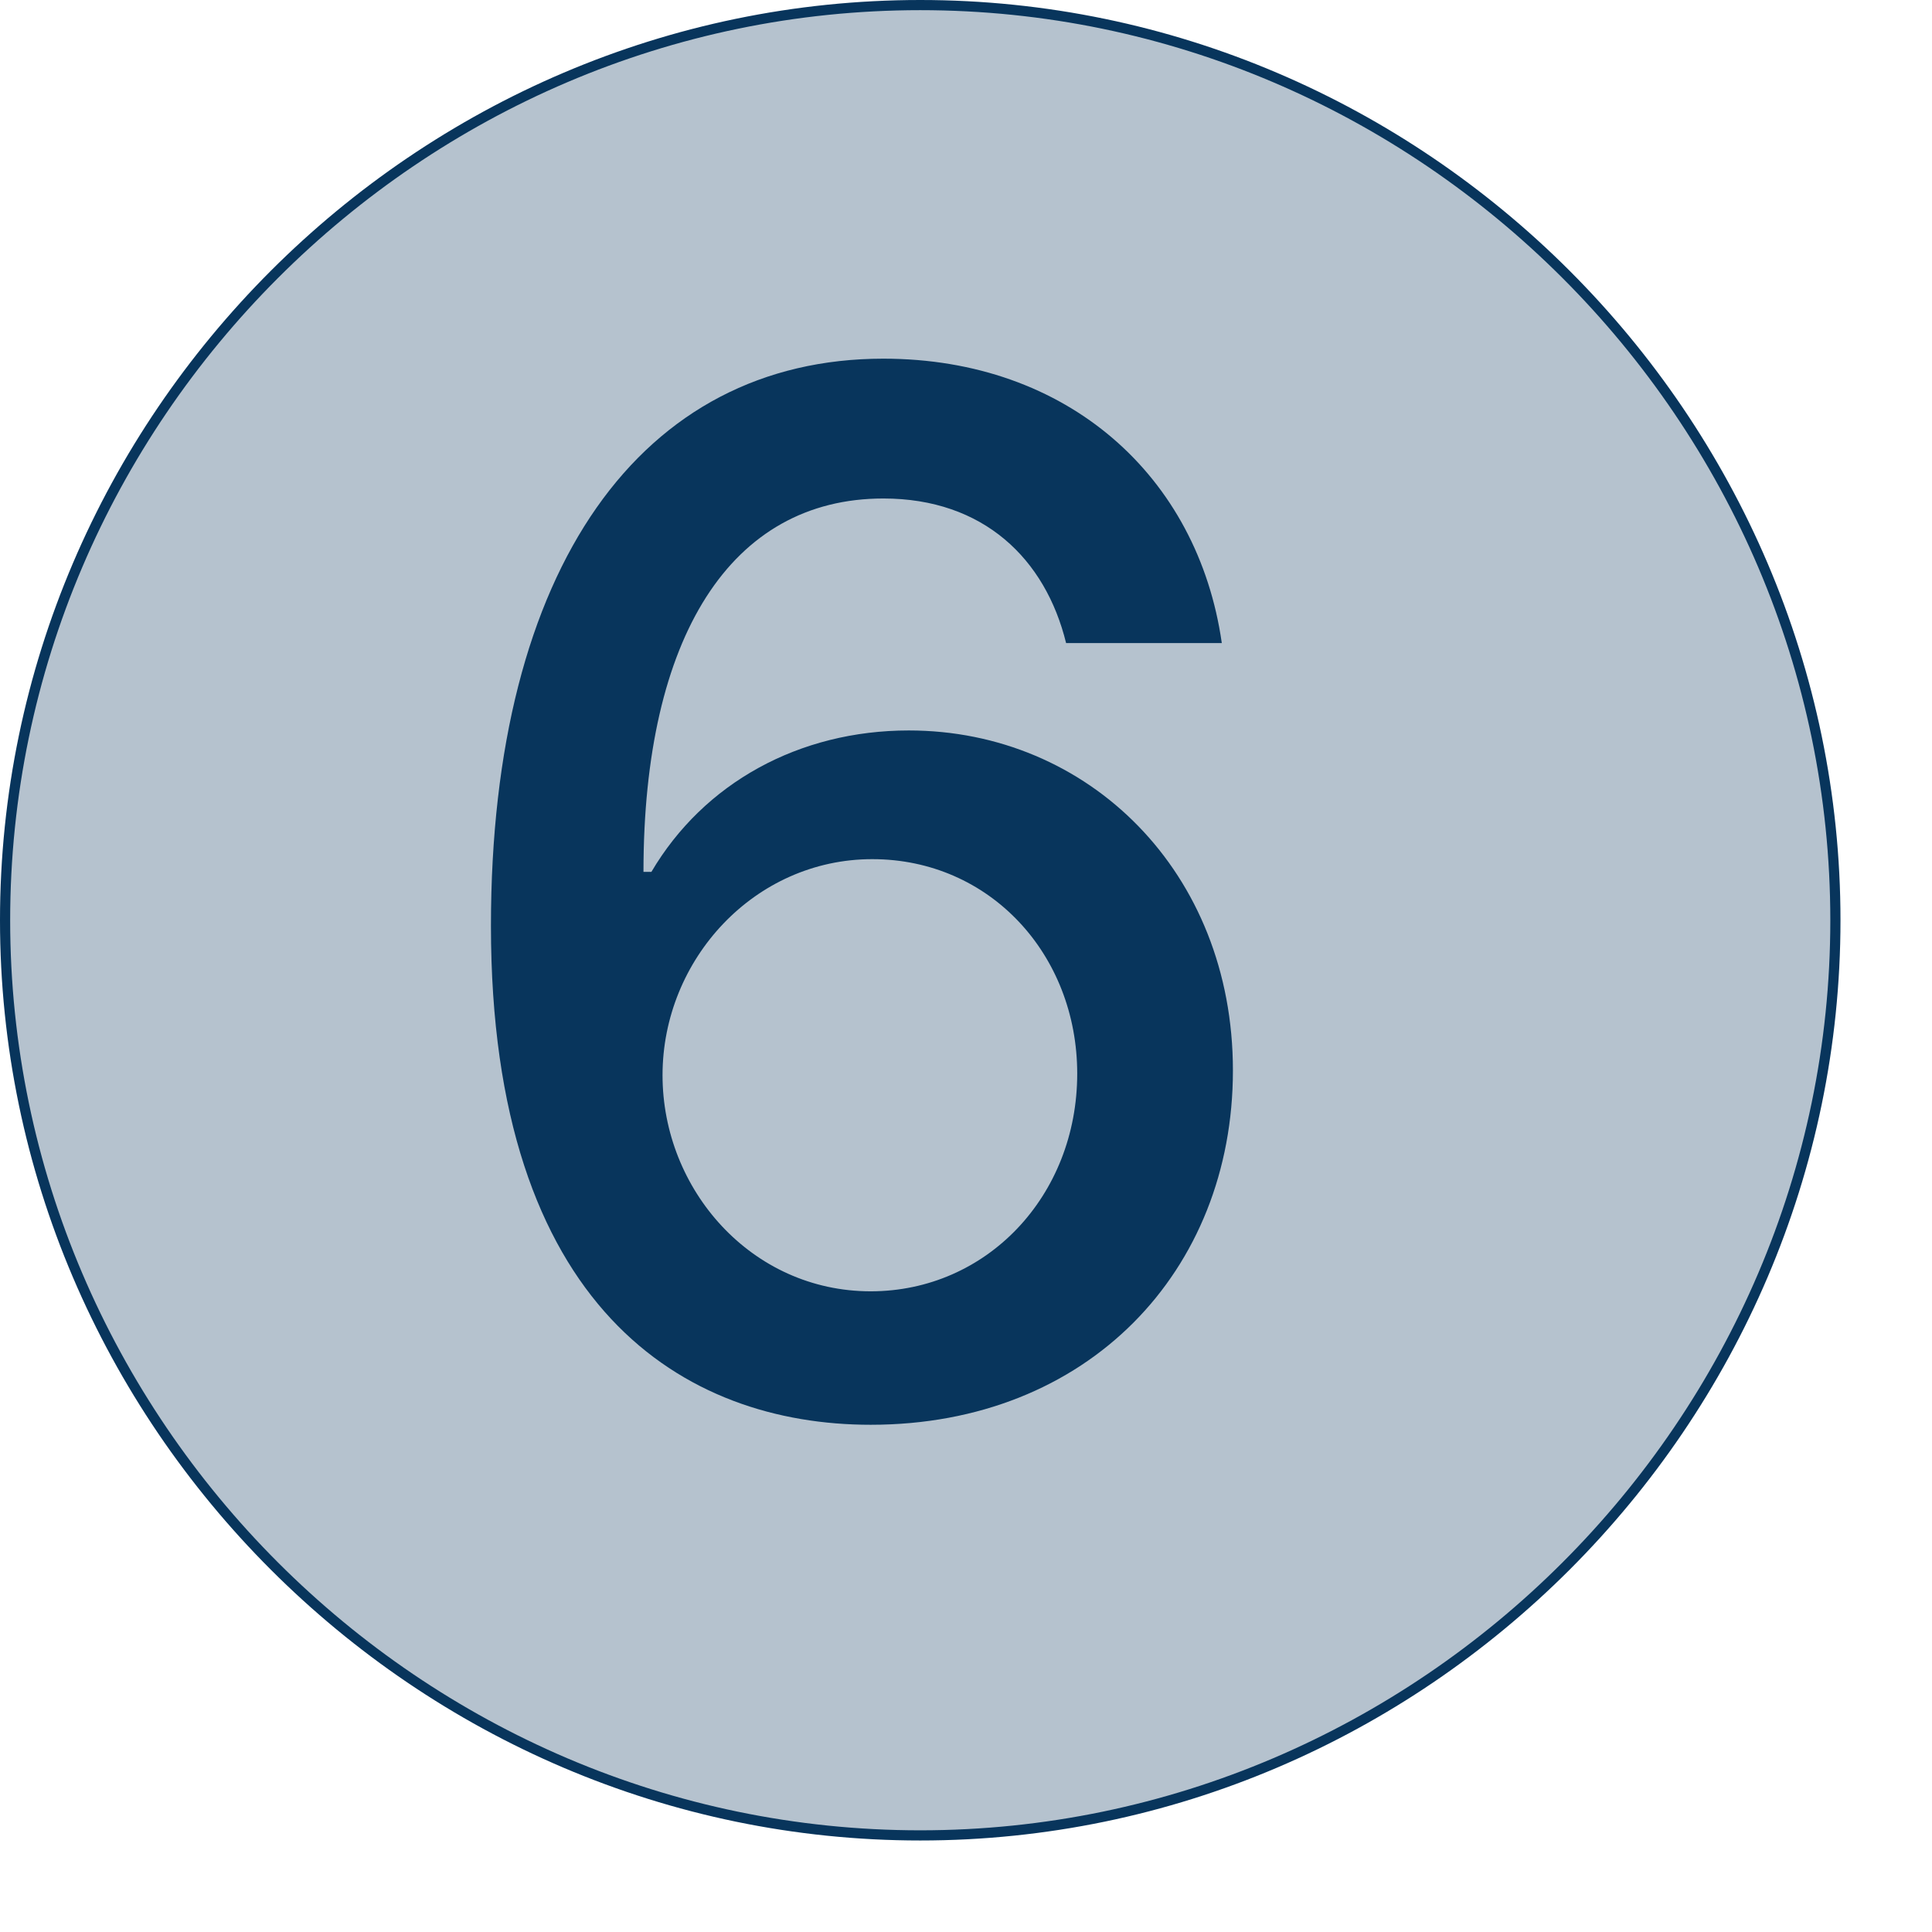
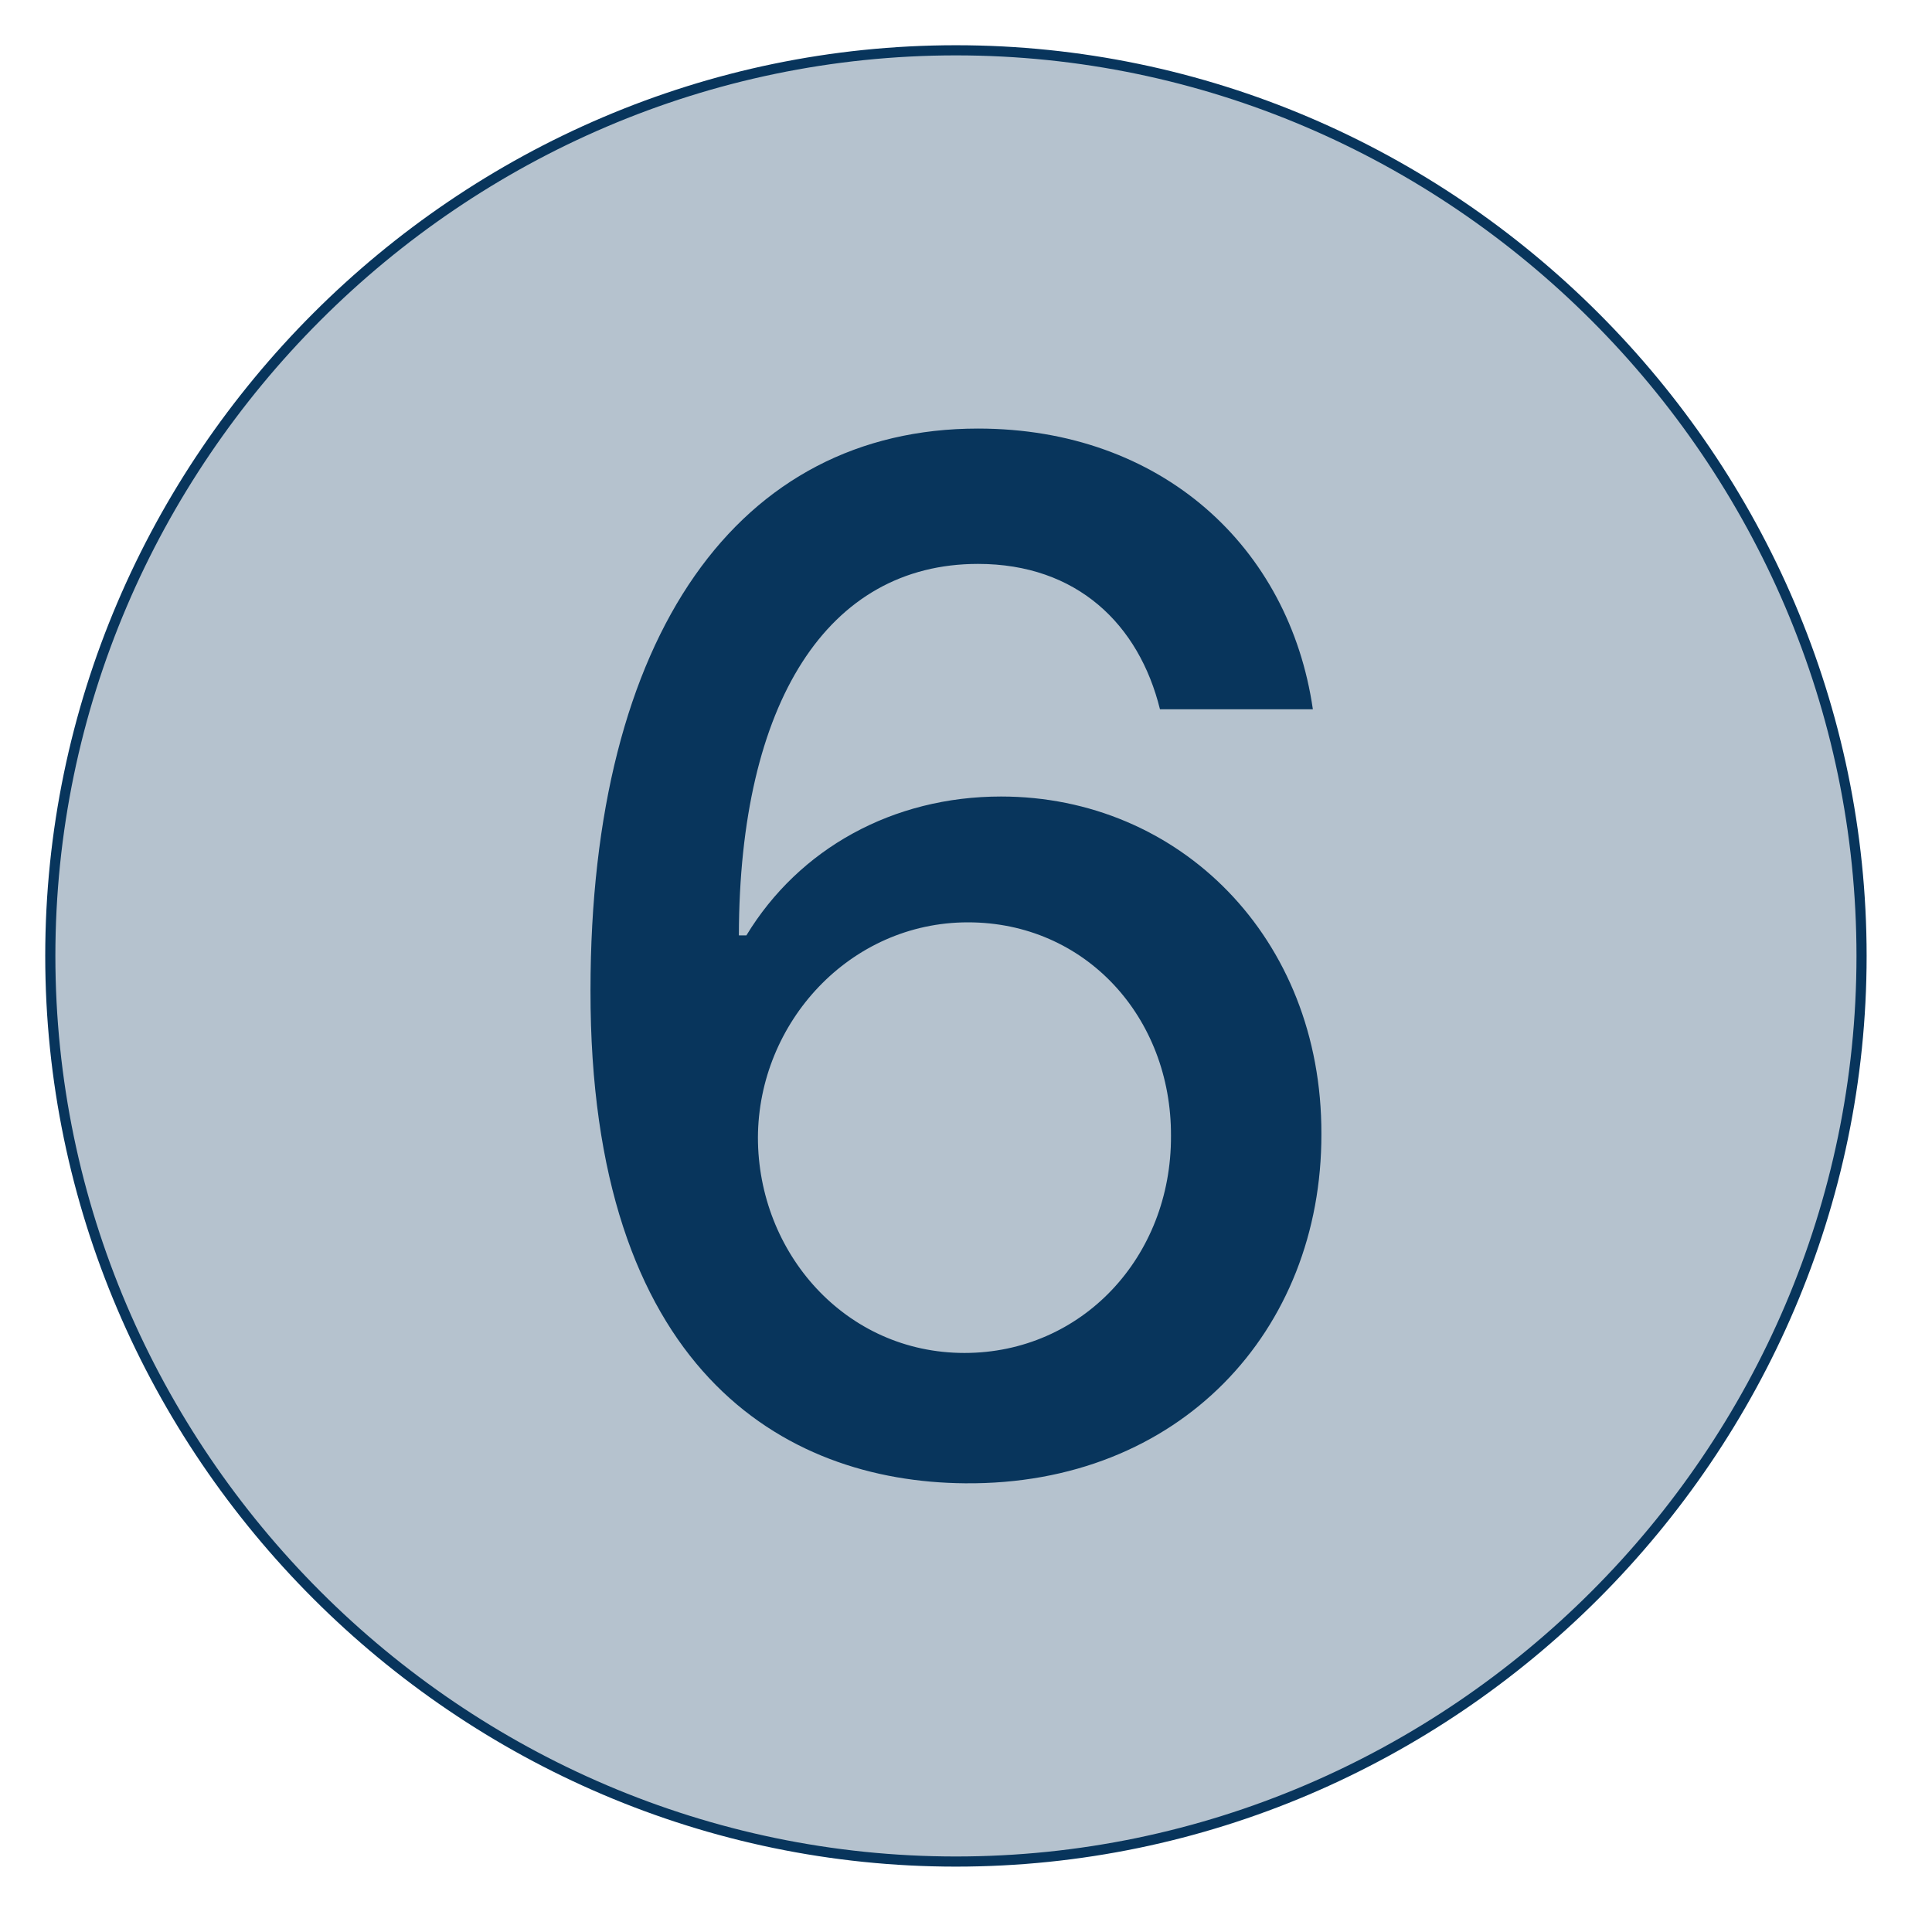
- <svg xmlns="http://www.w3.org/2000/svg" width="100%" height="100%" viewBox="0 0 19 19" version="1.1" xml:space="preserve" style="fill-rule:evenodd;clip-rule:evenodd;stroke-linejoin:round;stroke-miterlimit:2;">
-   <g id="number-icon-6">
-     <path d="M9.05,18.05c-4.937,0 -9,-4.063 -9,-9c0,-4.937 4.063,-9 9,-9c4.937,0 9,4.063 9,9c0,4.937 -4.063,9 -9,9Z" style="fill:#08355c;fill-opacity:0.3;stroke:#08355c;stroke-width:0.1px;" />
-     <text id="_6" x="4.046px" y="13.873px" style="font-family:'Inter-Medium', 'Inter';font-weight:500;font-size:14.029px;fill:#08355c;">6</text>
-   </g>
+ <svg xmlns="http://www.w3.org/2000/svg" width="24" height="24" viewBox="0 0 80 80" fill-rule="evenodd" stroke-linejoin="round" stroke-miterlimit="2" fill="#08355c">
+   <path d="M39.583 77.083c-20.57 0-37.5-16.929-37.5-37.5s16.93-37.5 37.5-37.5 37.5 16.93 37.5 37.5-16.929 37.5-37.5 37.5z" fill-opacity=".3" stroke="#08355c" stroke-width=".42" />
+   <path d="M39.957 61.42c8.884.083 14.78-6.31 14.759-14.468.021-8.137-5.895-13.97-13.264-13.97-4.484 0-8.366 2.159-10.545 5.75h-.312c.021-9.653 3.674-15.382 9.902-15.382 4.089 0 6.663 2.491 7.535 6.02h6.331c-.976-6.725-6.269-11.624-13.866-11.624-9.881 0-16.046 8.49-16.046 23.269-.021 15.652 7.95 20.343 15.506 20.405zm-.021-5.397c-4.94 0-8.552-4.151-8.552-8.926.021-4.753 3.799-8.905 8.698-8.905 4.857 0 8.427 3.923 8.406 8.843.021 5.023-3.694 8.988-8.552 8.988z" fill-rule="nonzero" />
</svg>
